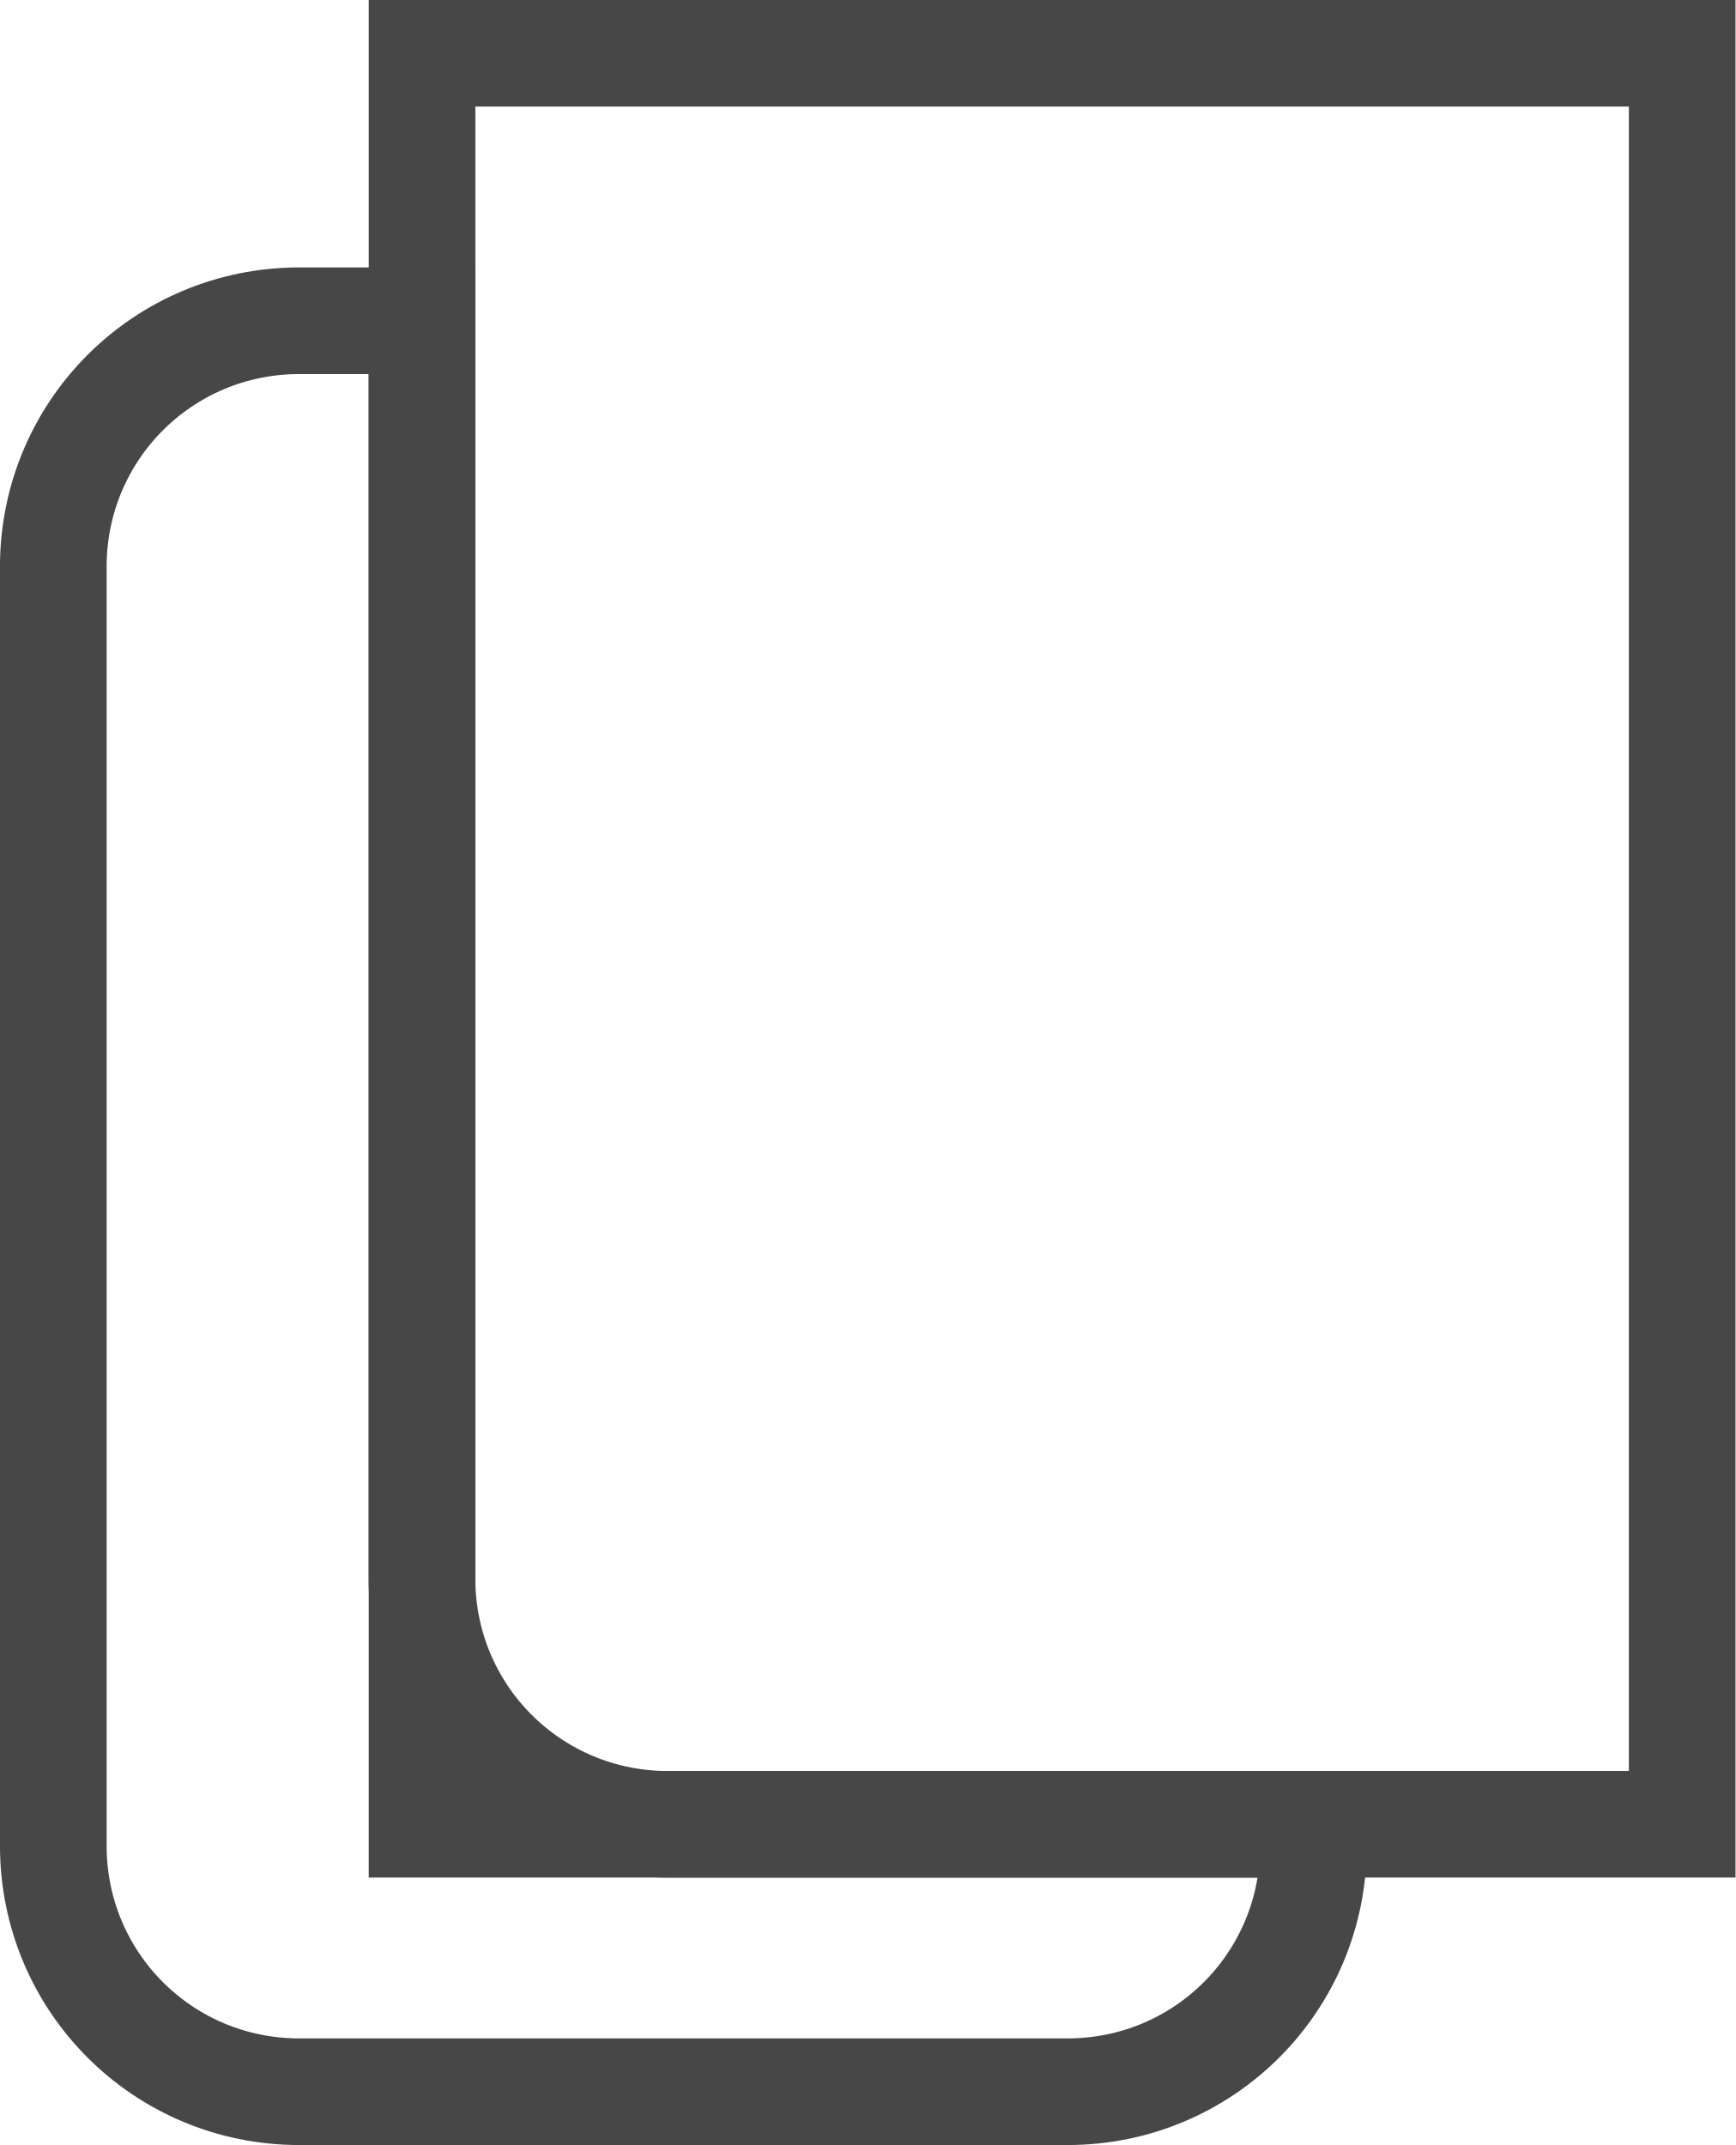
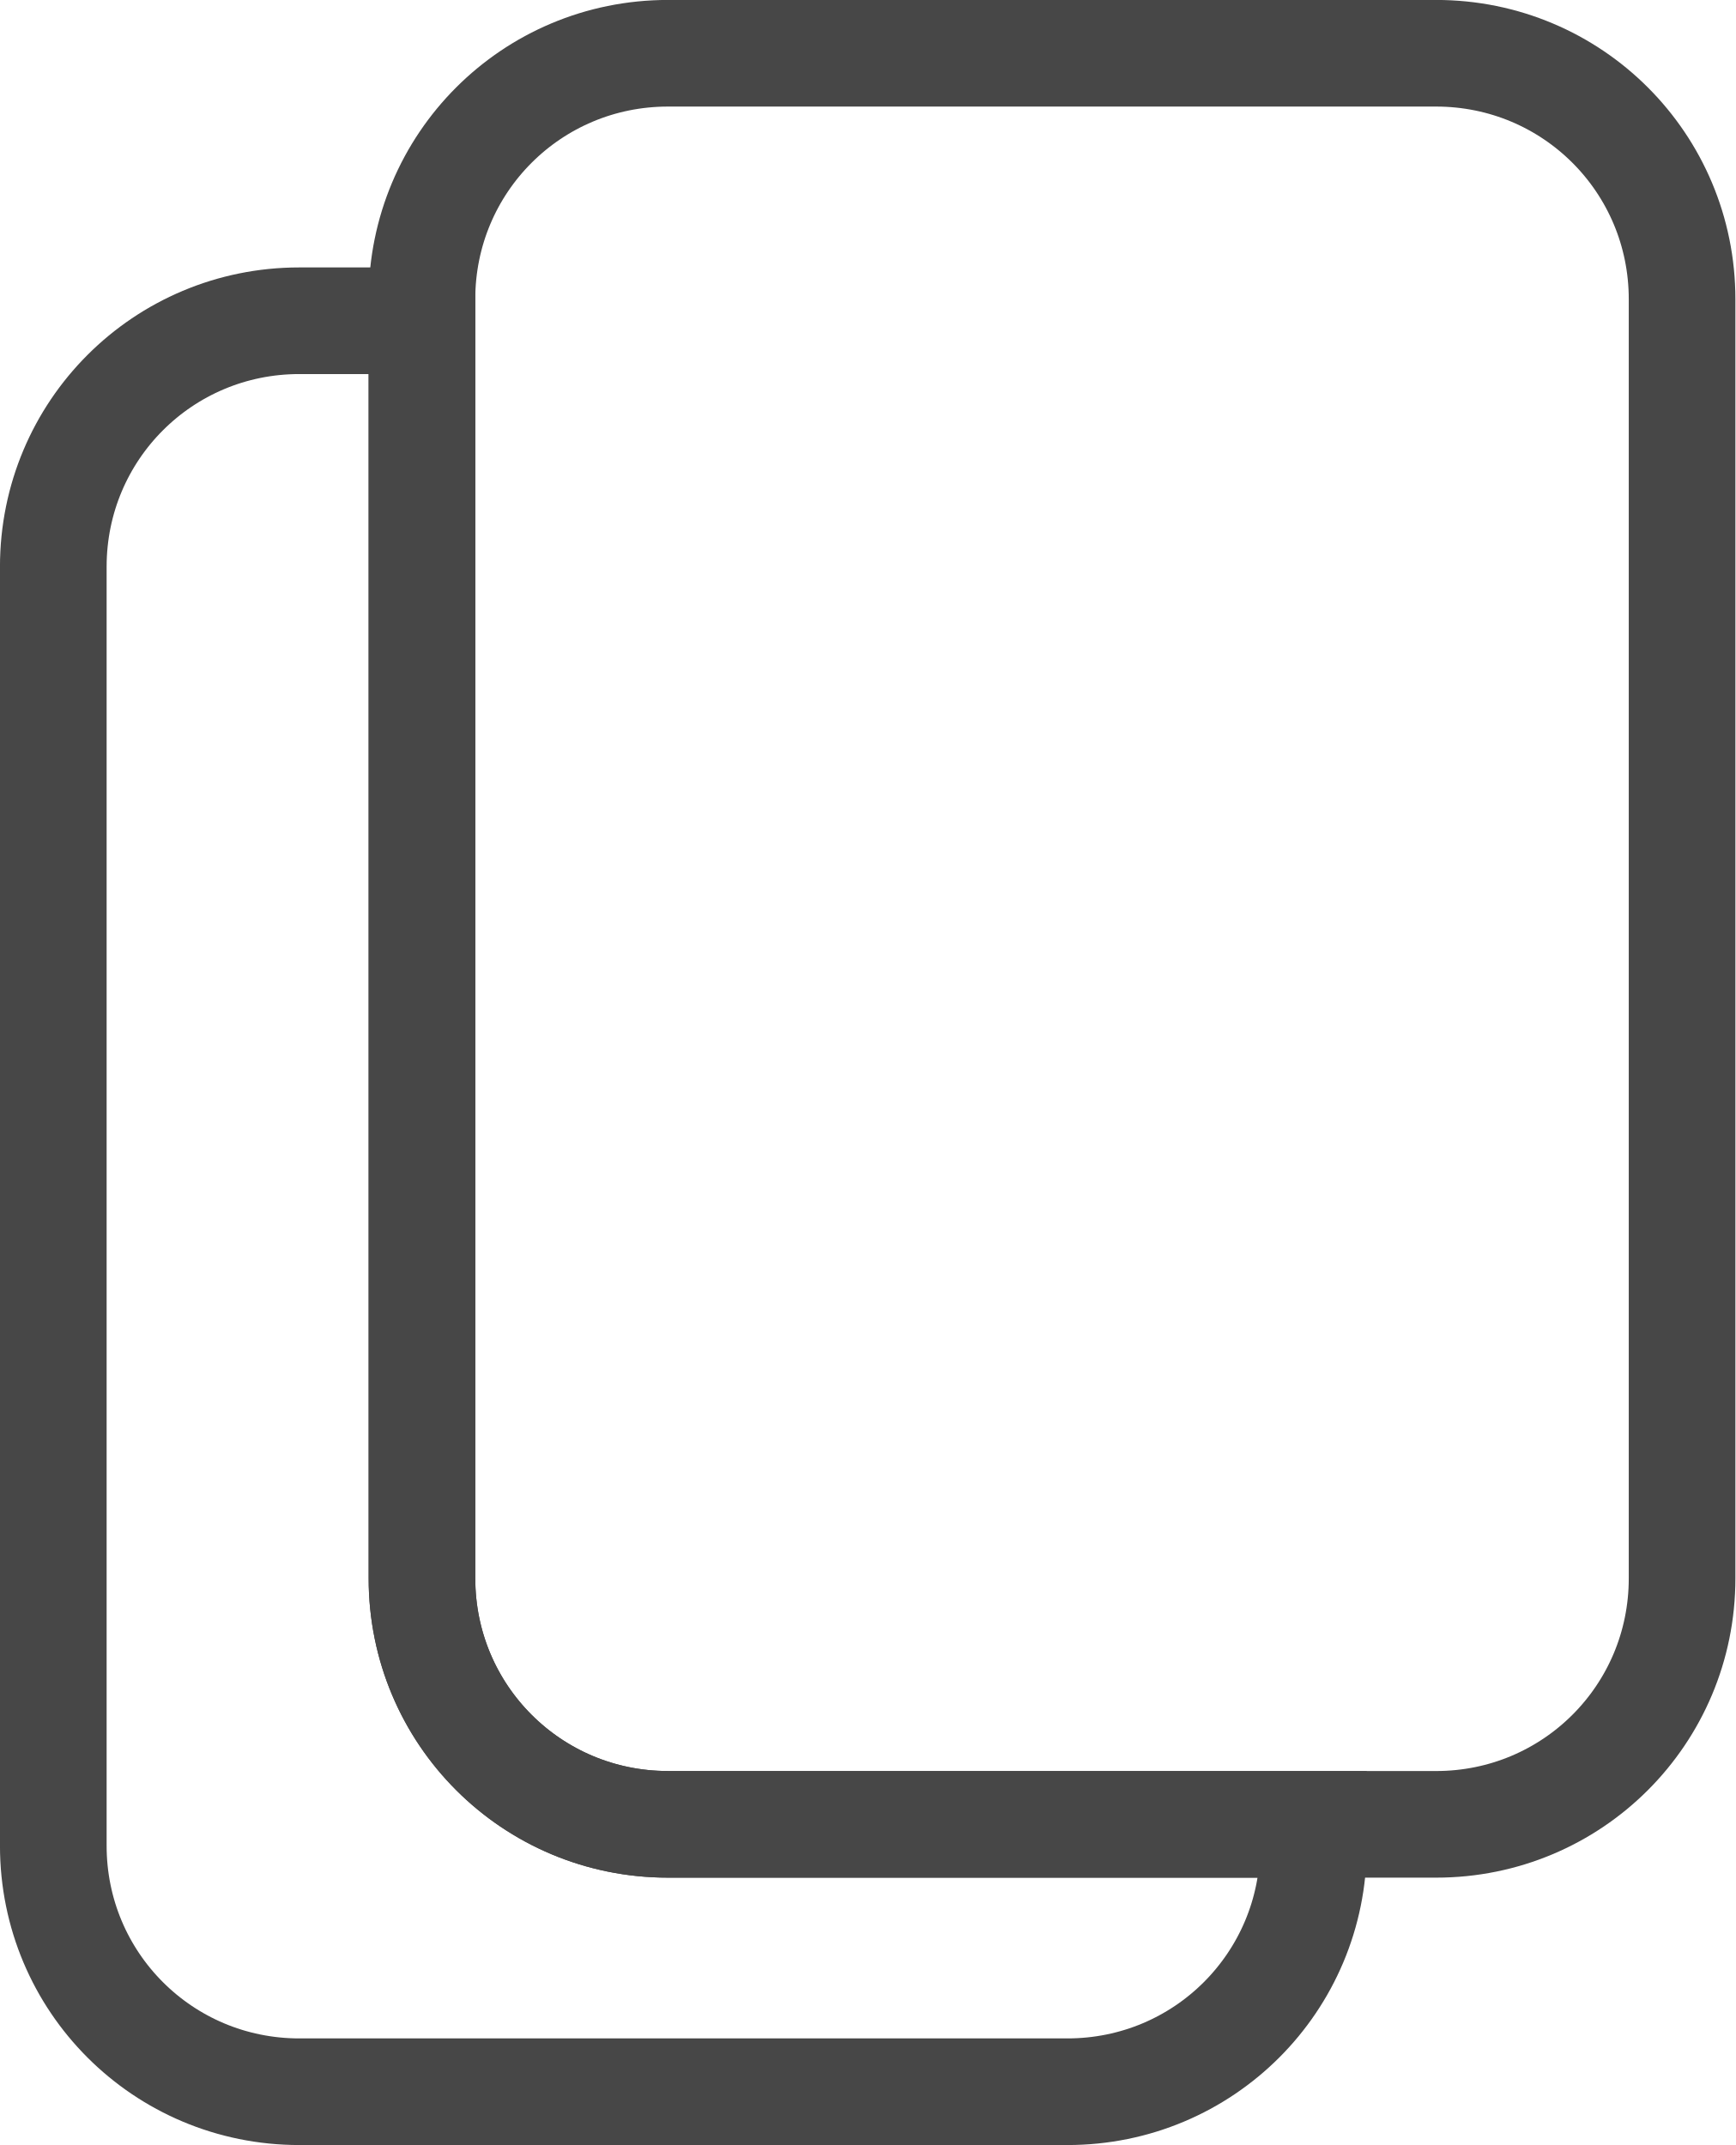
<svg xmlns="http://www.w3.org/2000/svg" width="16.274mm" height="20.118mm" viewBox="0 0 16.274 20.118" version="1.1" id="svg8">
  <defs id="defs2" />
  <g id="layer1" transform="translate(-55.68417,-94.39247)">
-     <rect style="opacity:1;vector-effect:none;fill:none;fill-opacity:1;stroke:#474747;stroke-width:1;stroke-linecap:butt;stroke-linejoin:miter;stroke-miterlimit:4;stroke-dasharray:none;stroke-dashoffset:0;stroke-opacity:1" id="rect4747" width="11.817" height="16.61" x="59.642" y="94.892" rx="2.307" ry="0" />
+     <path style="opacity:1;vector-effect:none;fill:none;fill-opacity:1;stroke:#474747;stroke-width:1;stroke-linecap:butt;stroke-linejoin:miter;stroke-miterlimit:4;stroke-dasharray:none;stroke-dashoffset:0;stroke-opacity:1" d="m 61.948,94.892 h 7.203 c 1.278,0 2.307,1.029 2.307,2.307 v 11.997 c 0,1.278 -1.029,2.307 -2.307,2.307 h -7.203 c -1.278,0 -2.307,-1.029 -2.307,-2.307 V 97.199 c 0,-1.278 1.029,-2.307 2.307,-2.307 z" id="rect4747" />
    <path style="opacity:1;vector-effect:none;fill:none;fill-opacity:1;stroke:#474747;stroke-width:3.78;stroke-linecap:butt;stroke-linejoin:miter;stroke-miterlimit:4;stroke-dasharray:none;stroke-dashoffset:0;stroke-opacity:1" d="m 221.068,368.129 c -4.83,0 -8.719,3.889 -8.719,8.719 v 45.34 c 0,4.83 3.889,8.719 8.719,8.719 h 27.225 c 4.83,0 8.719,-3.889 8.719,-8.719 v -0.76 h -22.877 c -4.83,0 -8.719,-3.889 -8.719,-8.719 v -44.58 z" transform="scale(0.2645833)" id="rect4747-8" />
  </g>
</svg>
